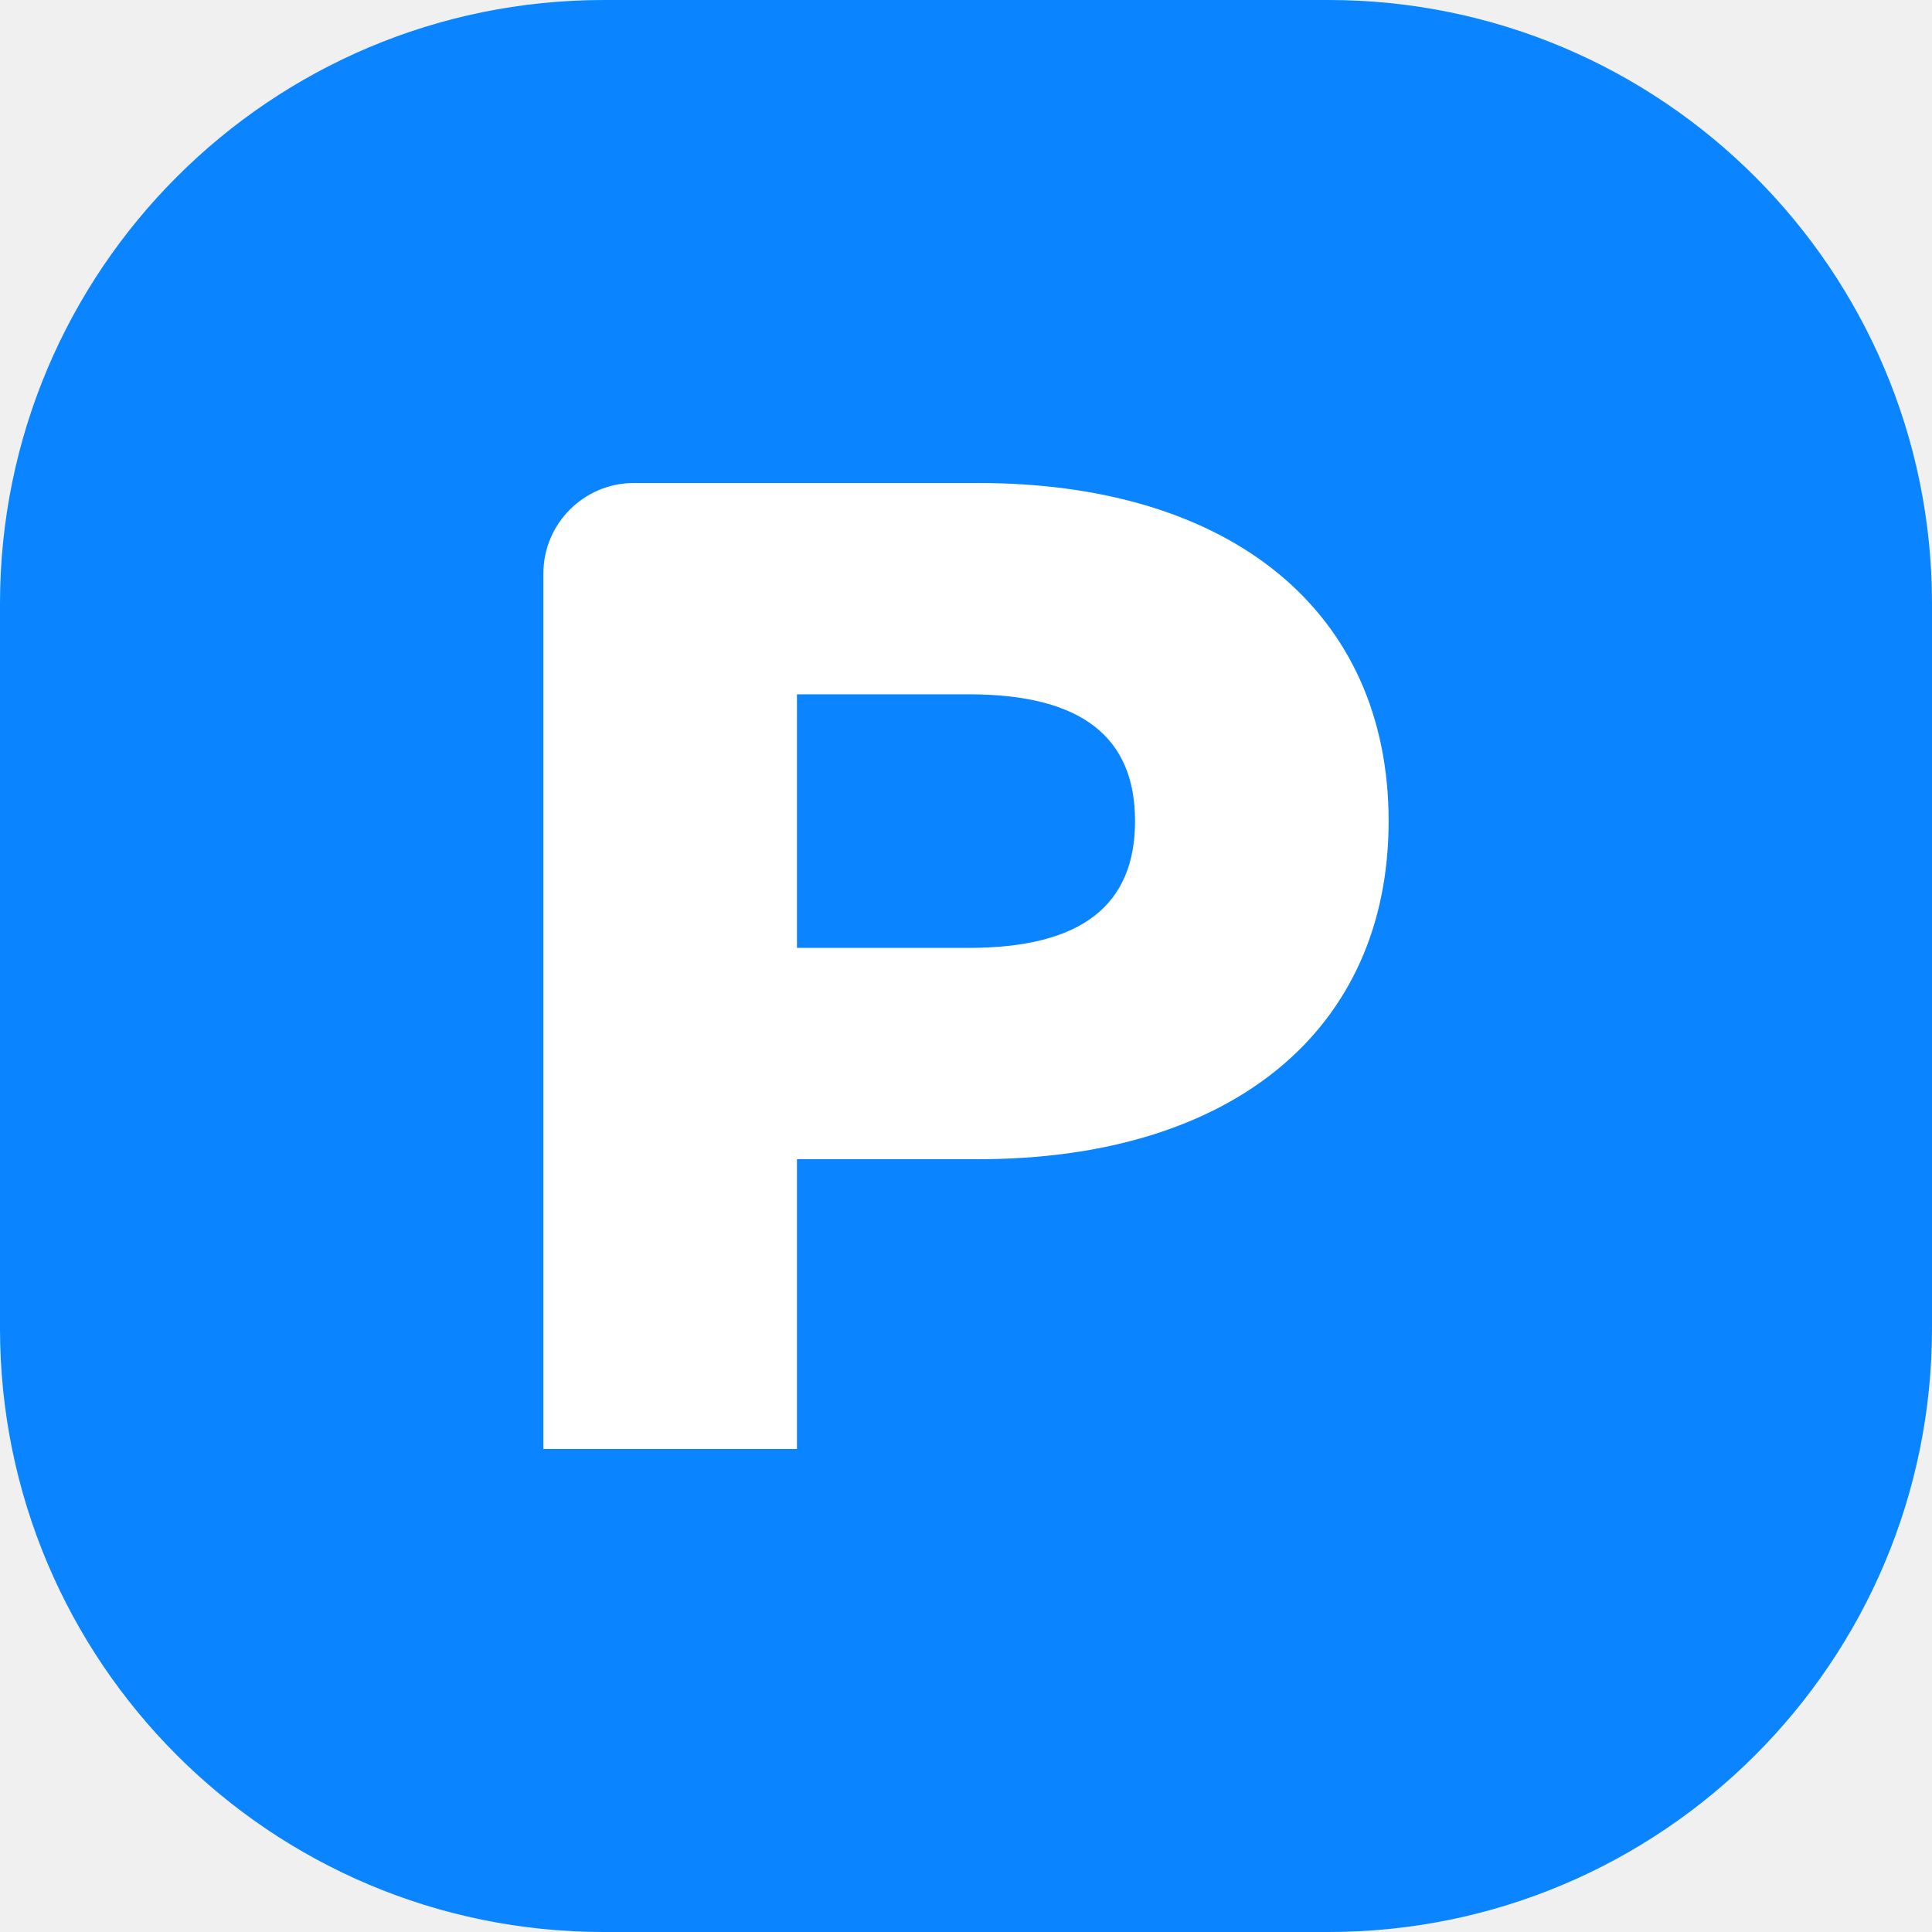
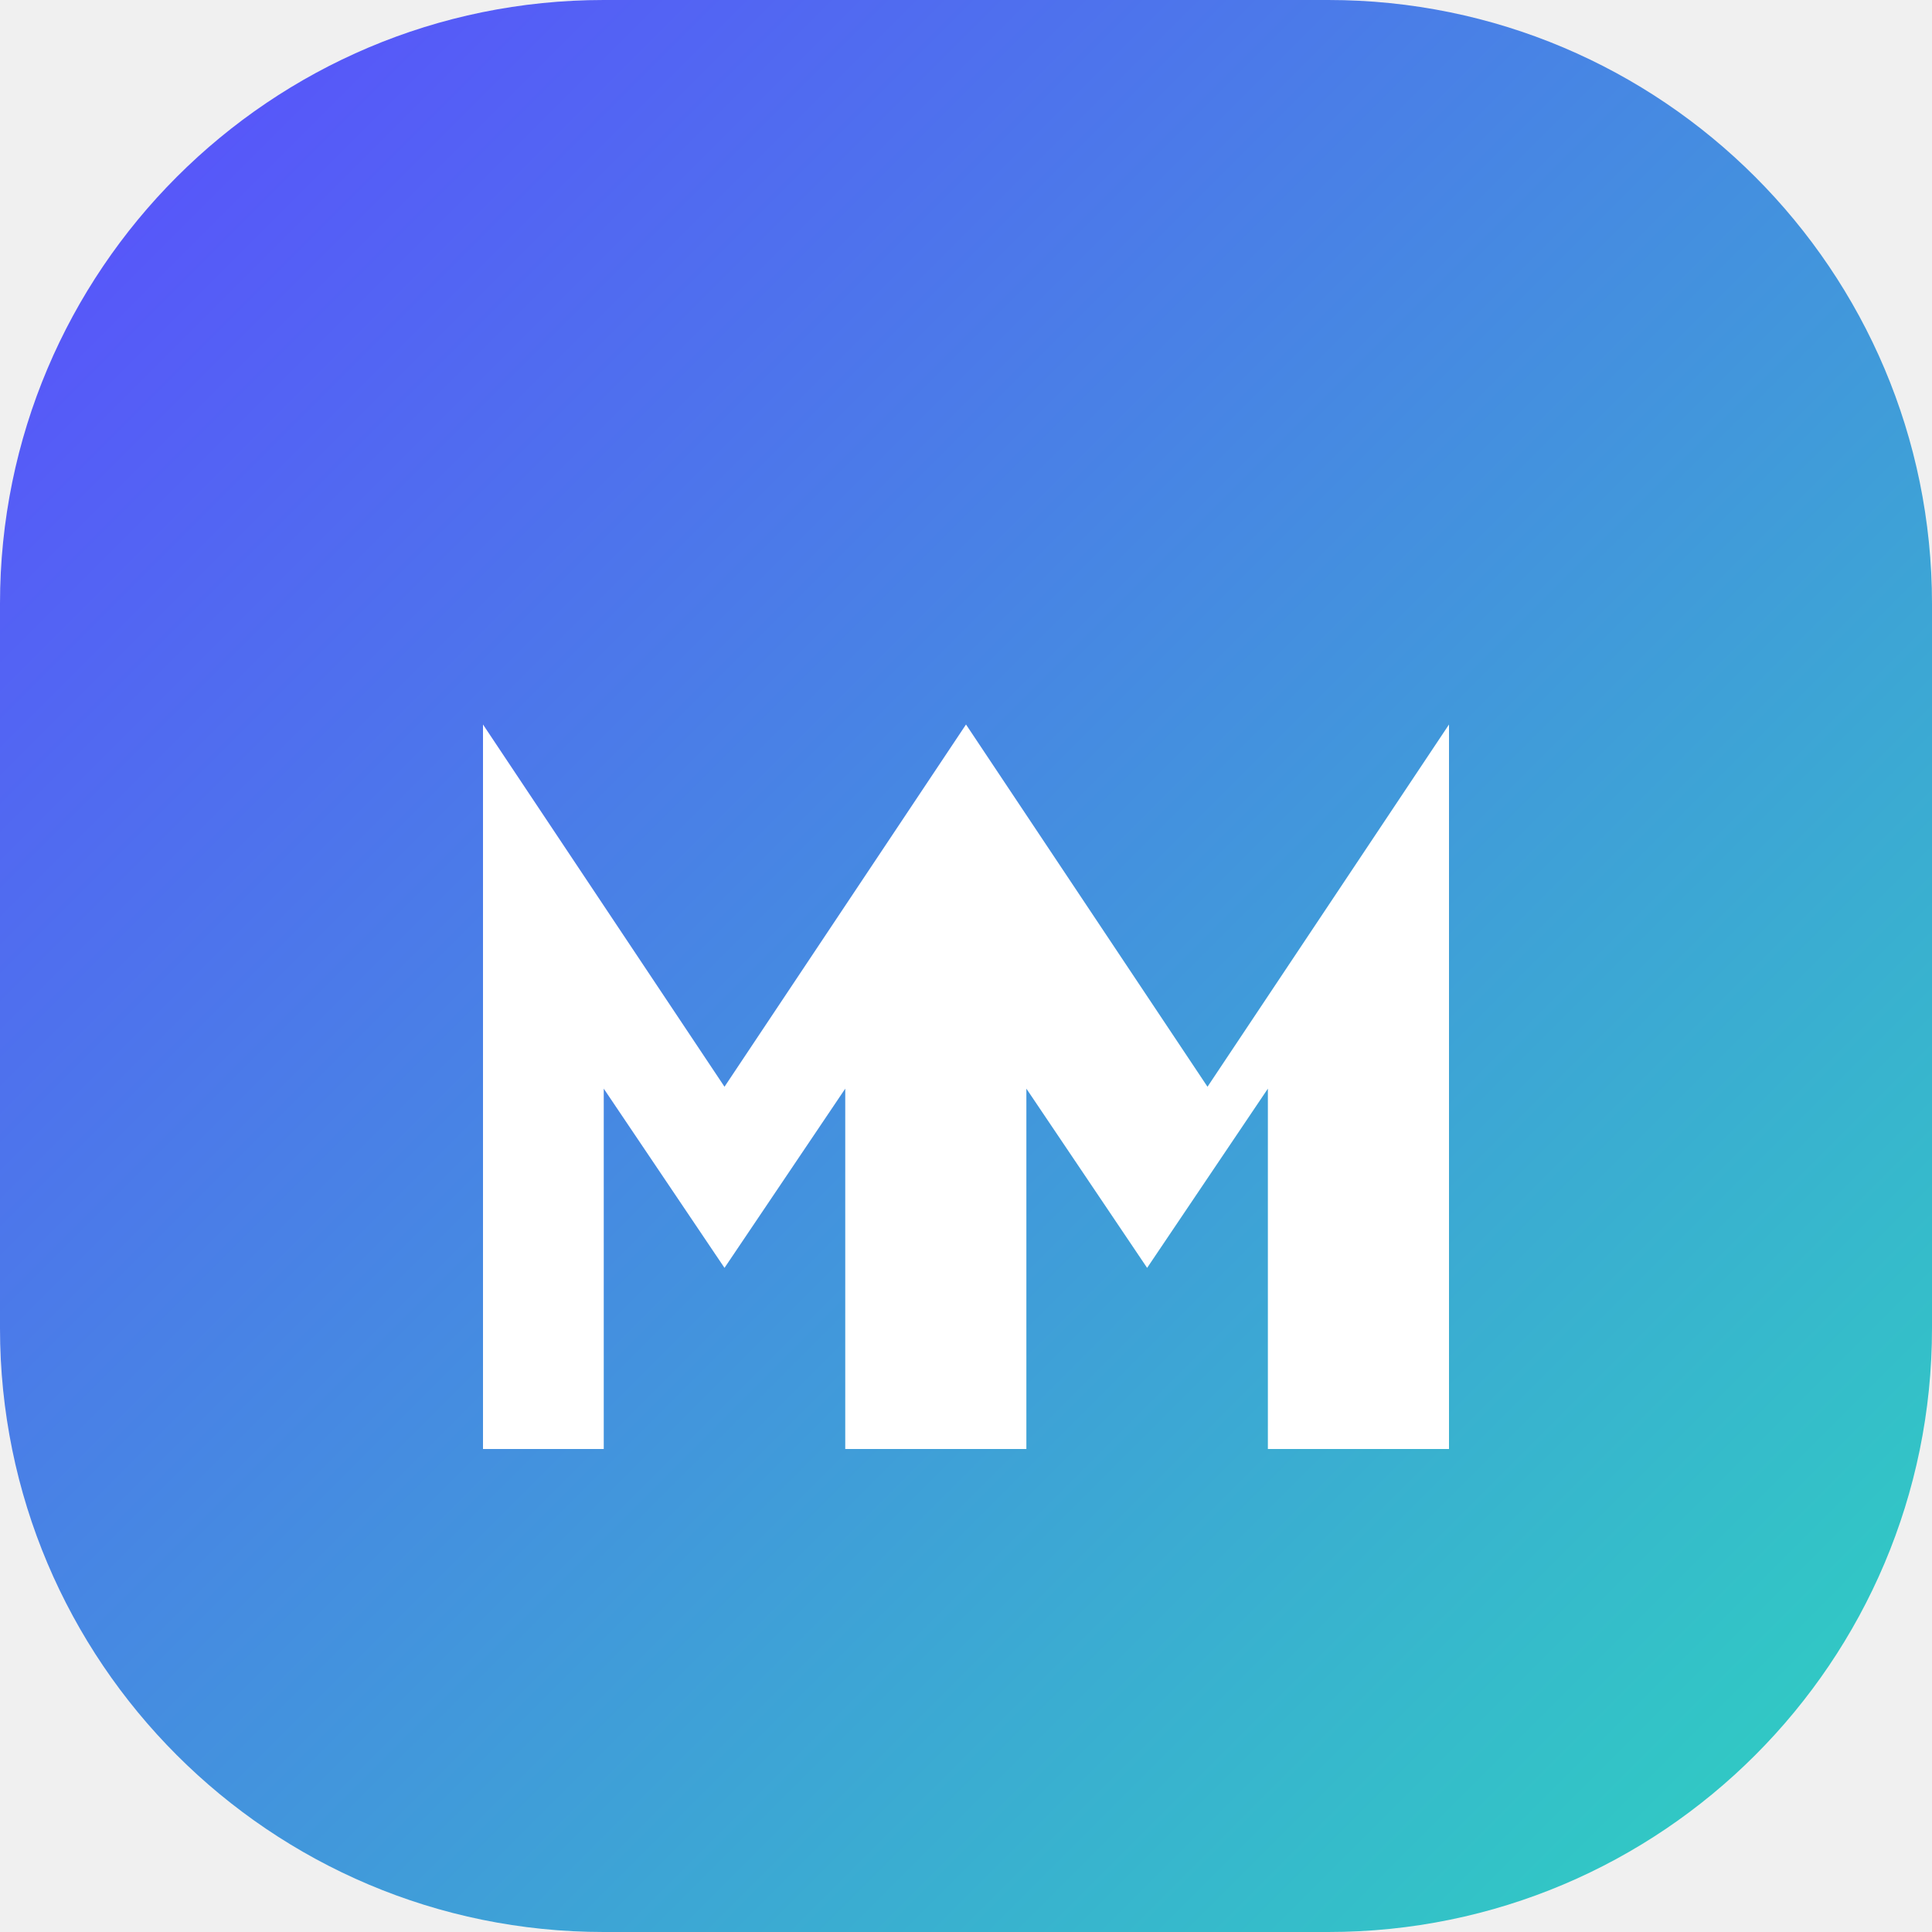
- <svg xmlns="http://www.w3.org/2000/svg" width="32" height="32" viewBox="0 0 32 32" fill="none">
-   <rect width="32" height="32" rx="10" fill="#0A84FF" />
-   <path d="M9 9.5C9 8.672 9.672 8 10.5 8H16.2C20.397 8 23 10.133 23 13.6C23 17.067 20.397 19.2 16.2 19.2H13.2V24H9V9.5ZM13.2 11.5V15.7H16.05C17.93 15.7 18.8 14.98 18.8 13.6C18.8 12.22 17.93 11.5 16.05 11.5H13.2Z" fill="white" />
+ <svg xmlns="http://www.w3.org/2000/svg" width="32" height="32" viewBox="0 0 1024 1024" fill="none">
+   <defs>
+     <linearGradient id="bg" x1="0" y1="0" x2="1024" y2="1024" gradientUnits="userSpaceOnUse">
+       <stop offset="0" stop-color="#5B4BFF" />
+       <stop offset="1" stop-color="#2DD4BF" />
+     </linearGradient>
+   </defs>
+   <rect width="1024" height="1024" rx="320" fill="url(#bg)" />
+   <path d="M256 768V384l128 192 128-192 128 192 128-192v384h-96V577l-64 95-64-95v191h-96V577l-64 95-64-95v191z" fill="white" />
</svg>
